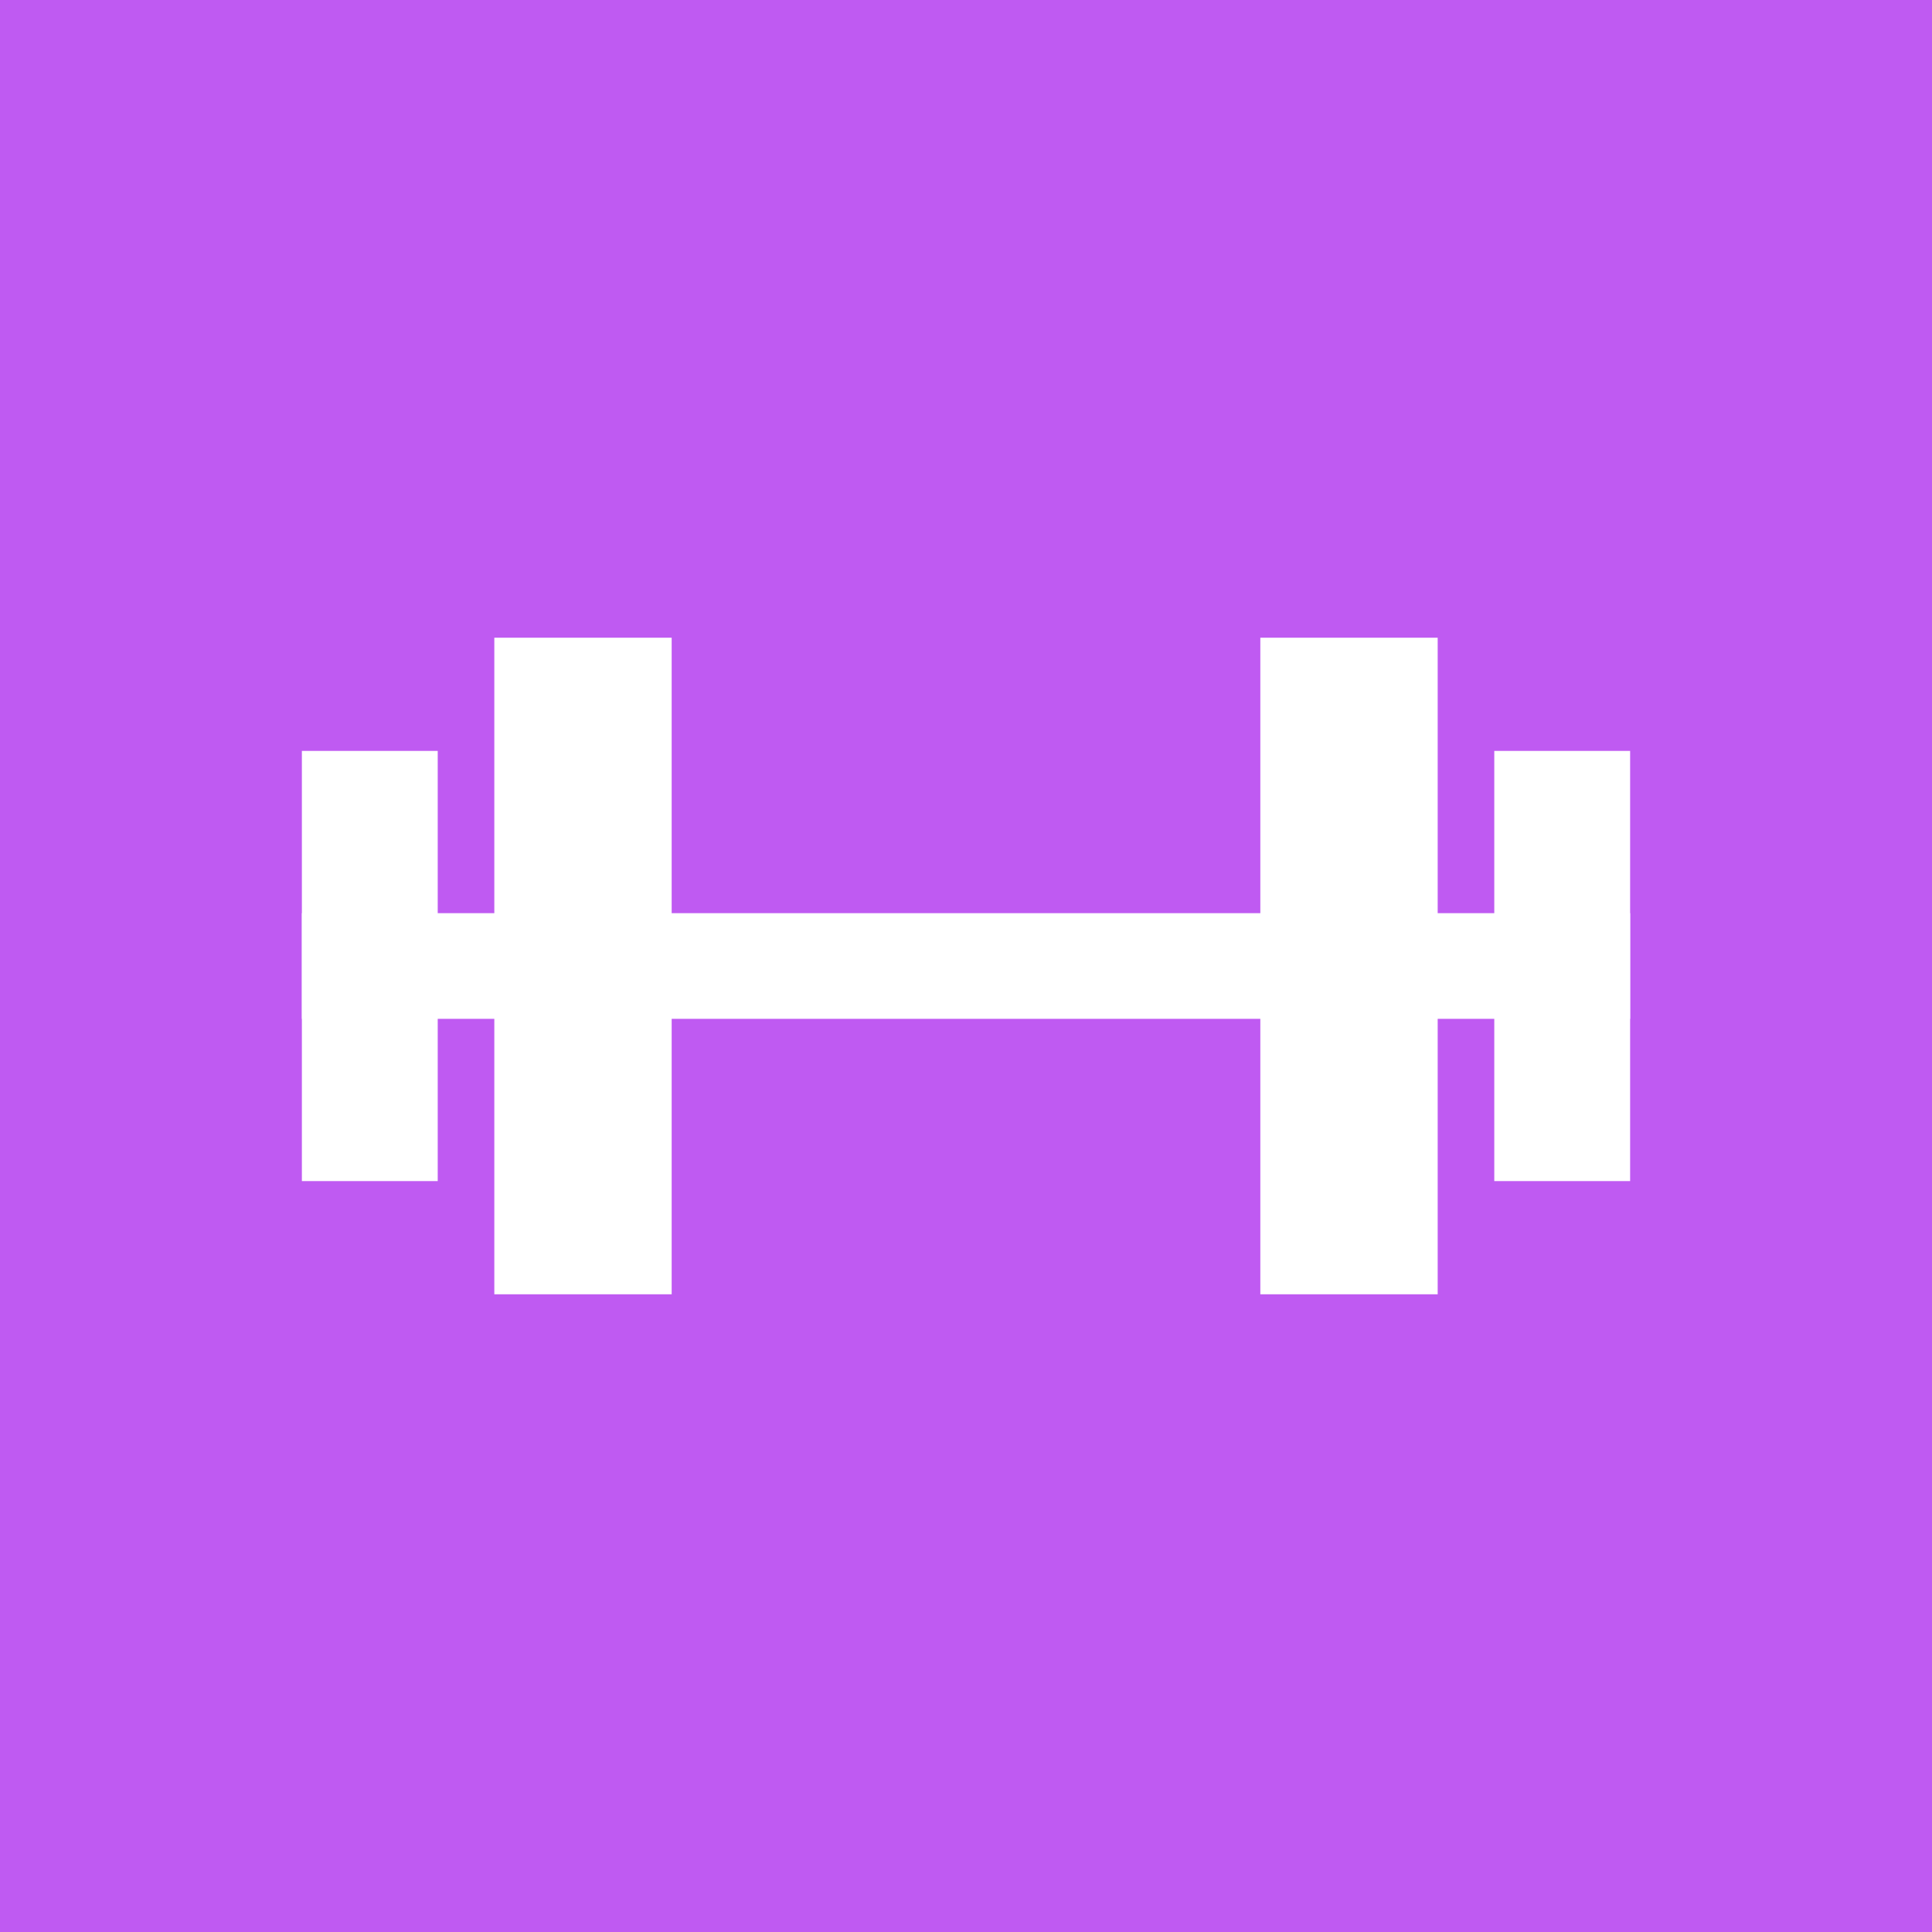
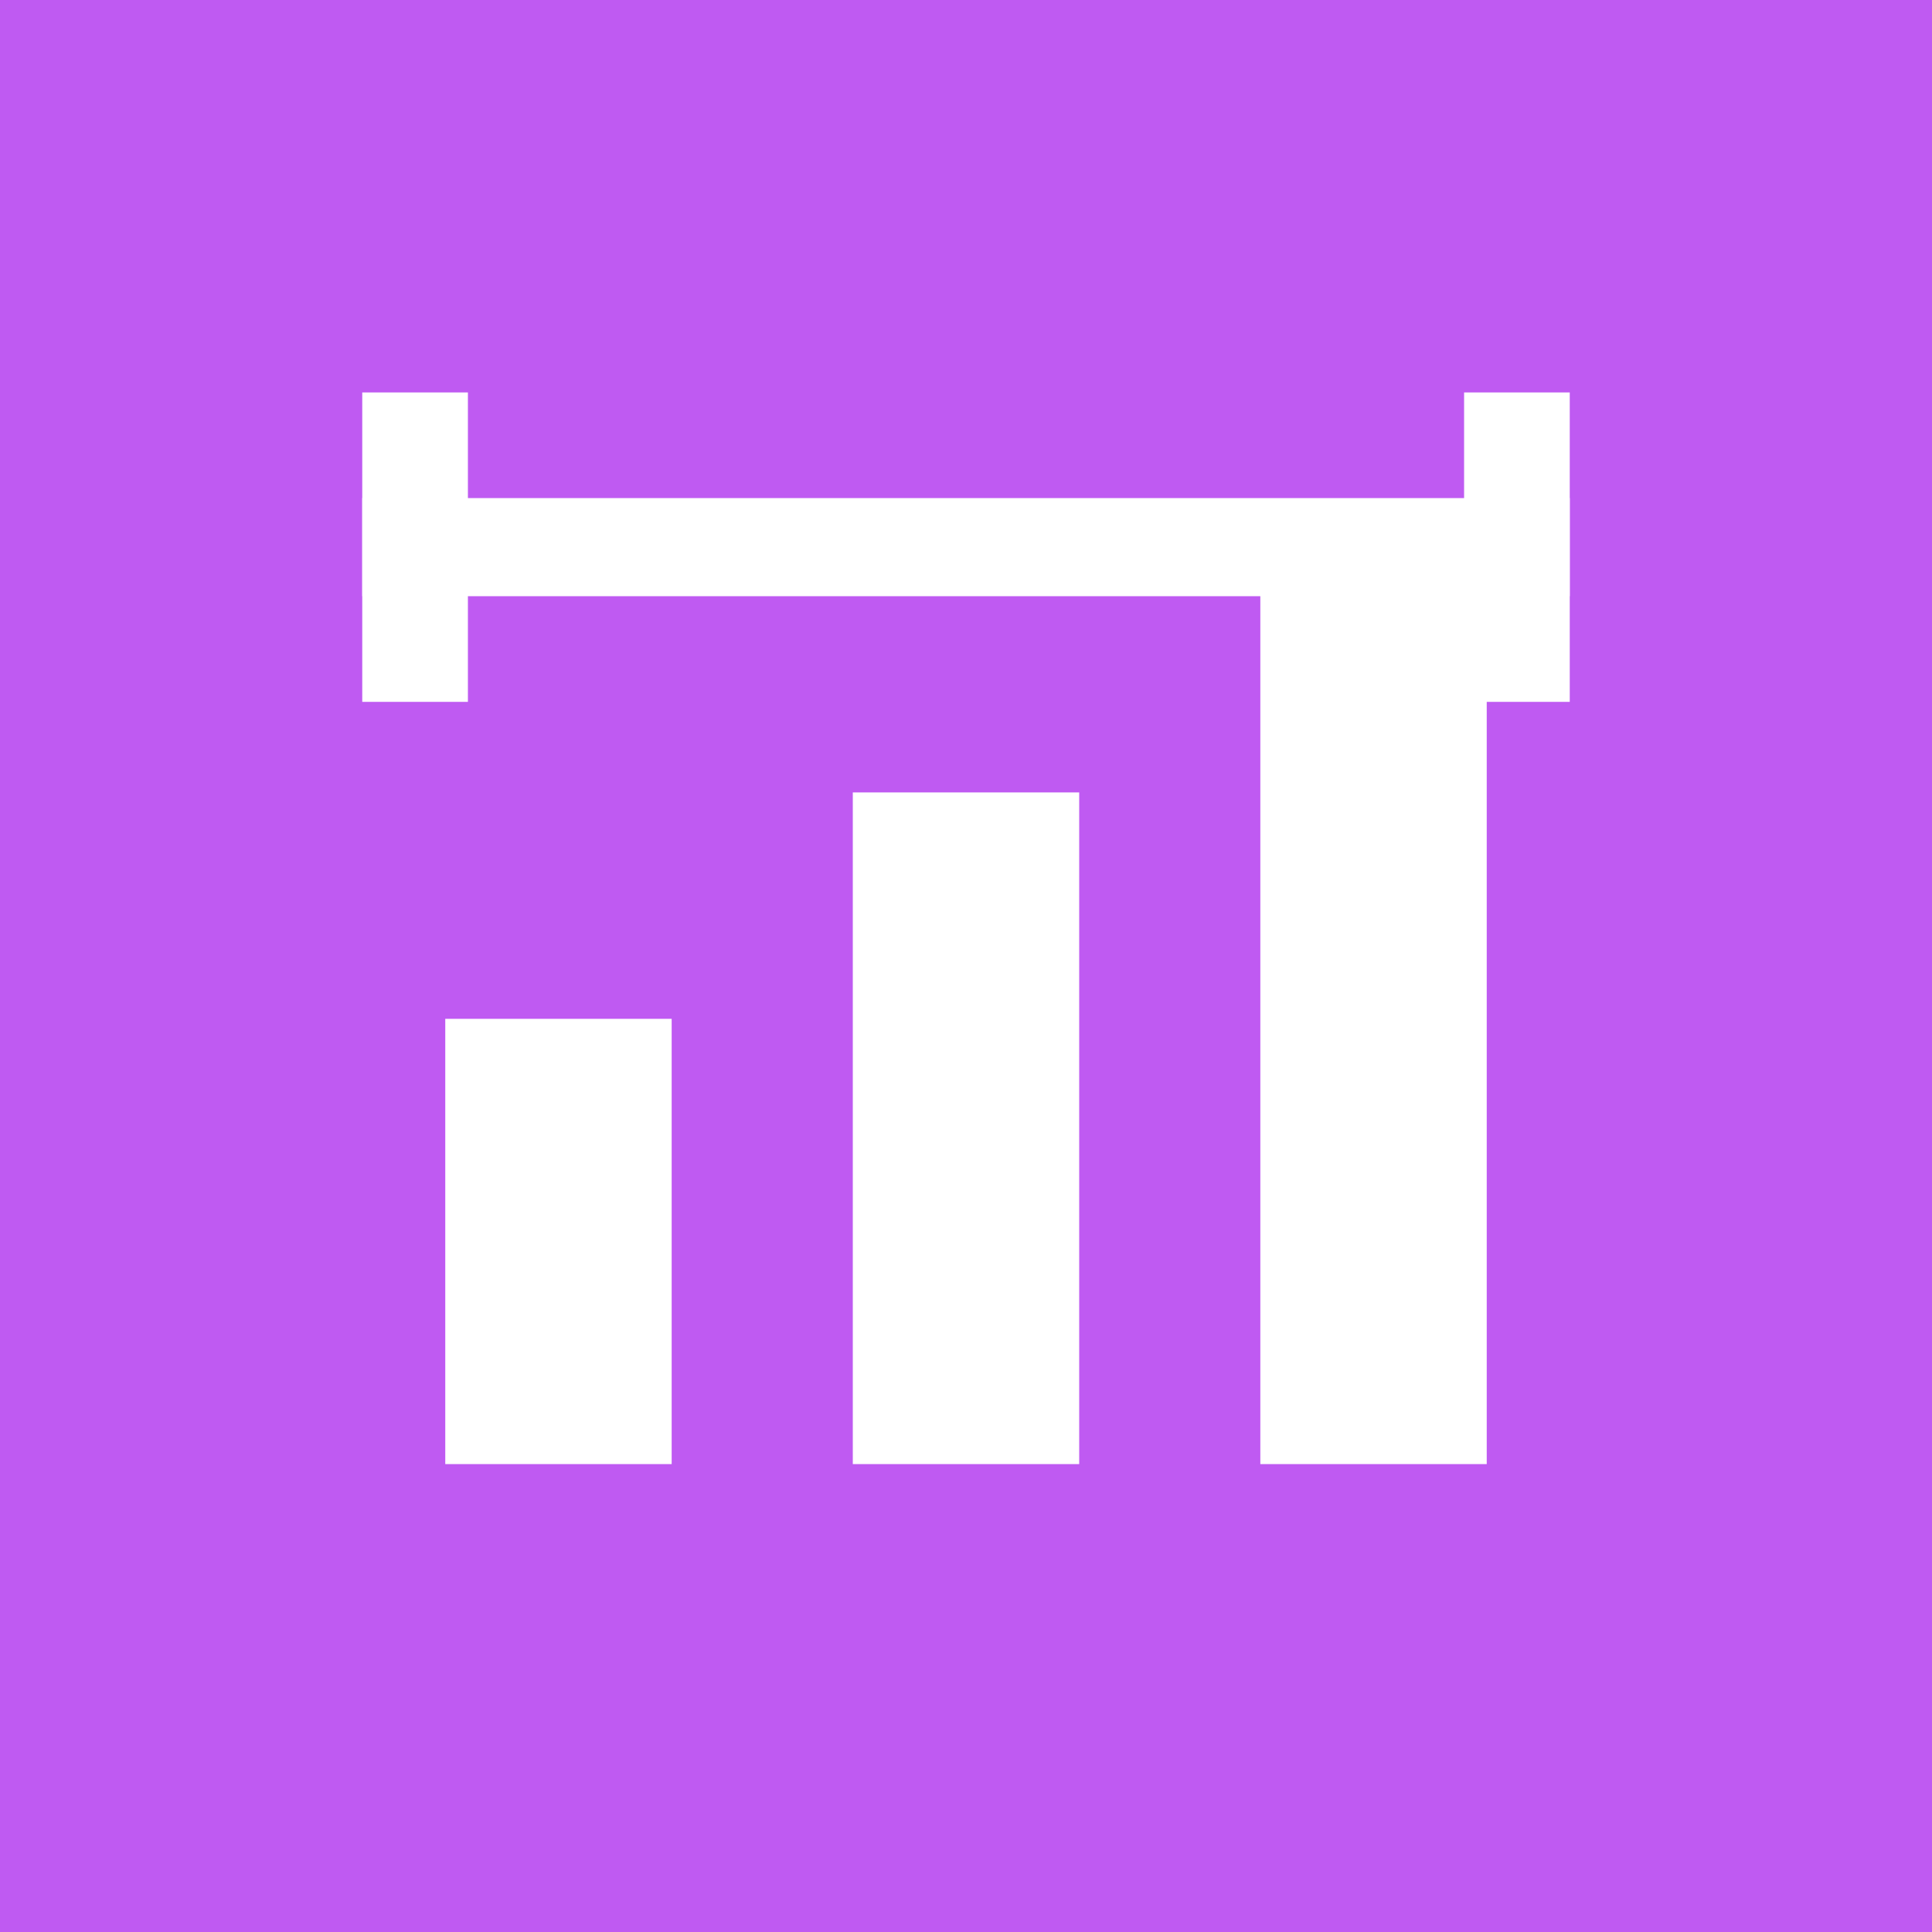
<svg xmlns="http://www.w3.org/2000/svg" width="1024" height="1024" viewBox="0 0 512 512">
  <rect width="512" height="512" fill="#bf5af2" />
  <g fill="#ffffff">
-     <rect x="80" y="242" width="352" height="28" />
-     <rect x="80" y="199" width="36" height="114" />
-     <rect x="131" y="169" width="47" height="174" />
-     <rect x="334" y="169" width="47" height="174" />
-     <rect x="396" y="199" width="36" height="114" />
+     <rect x="118" y="270" width="60" height="118" />
+     <rect x="226" y="210" width="60" height="178" />
+     <rect x="334" y="150" width="60" height="238" />
+     <rect x="96" y="132" width="320" height="26" />
+     <rect x="96" y="104" width="28" height="82" />
+     <rect x="388" y="104" width="28" height="82" />
  </g>
</svg>
